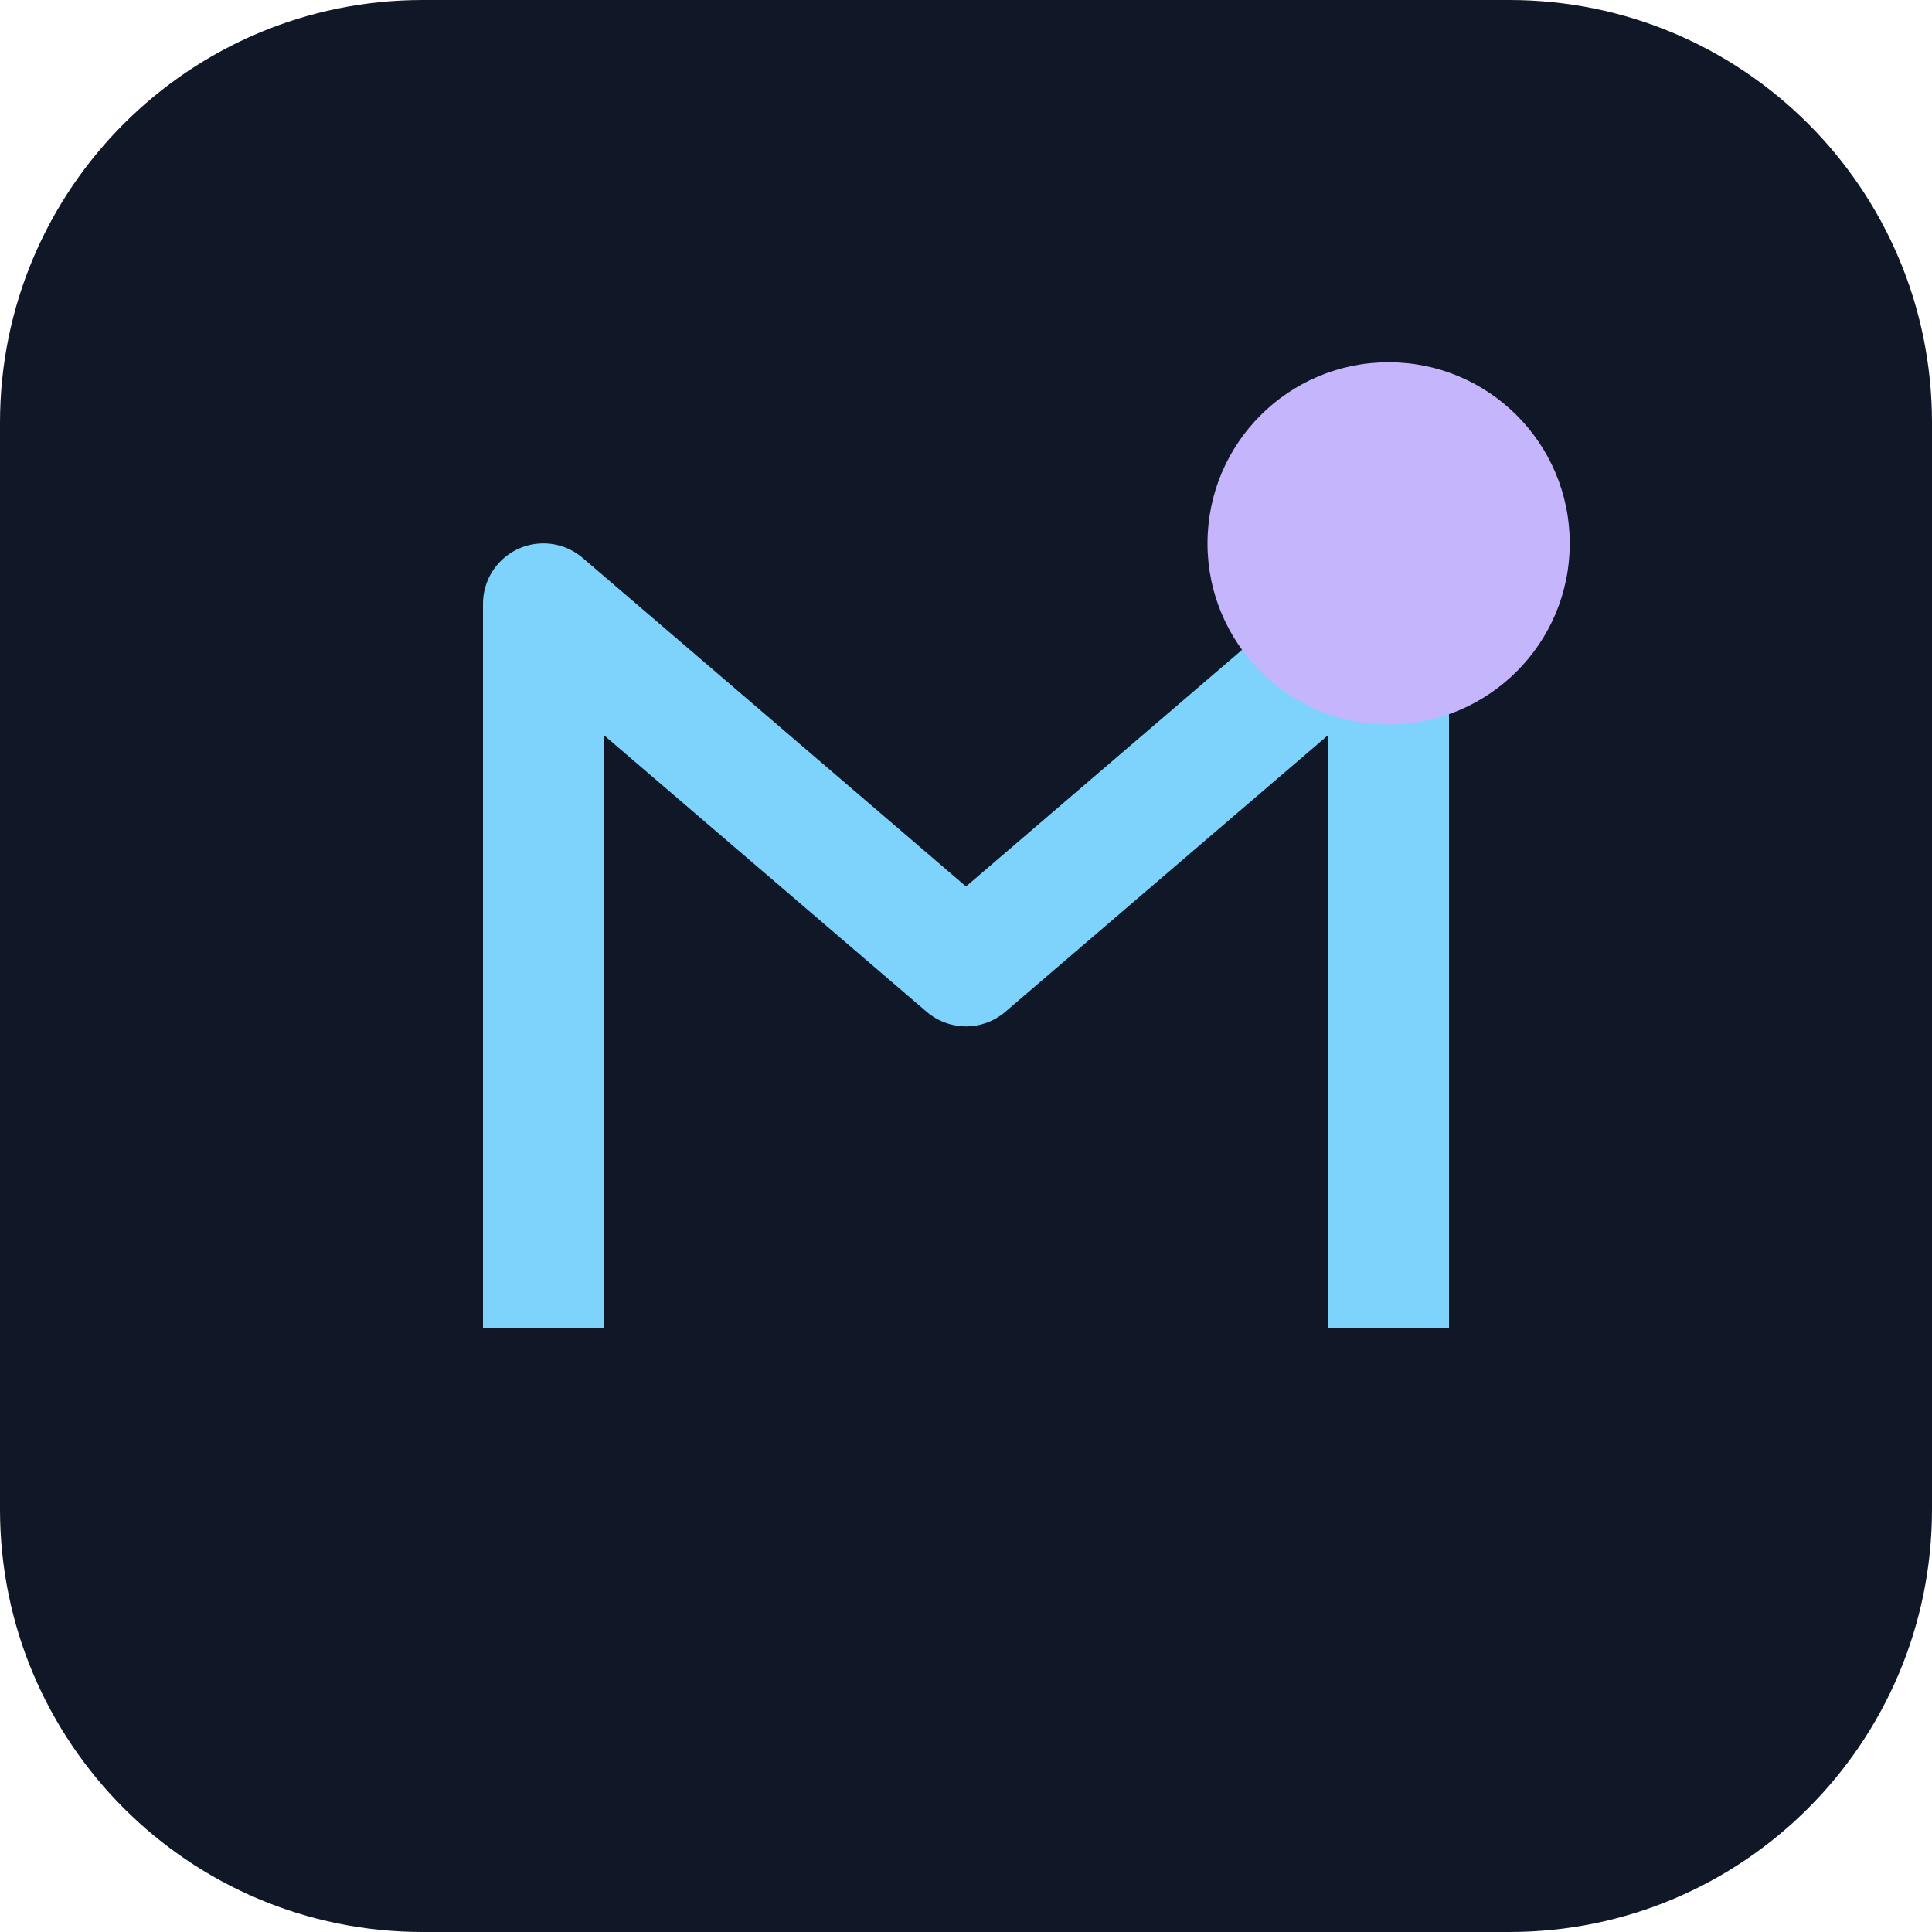
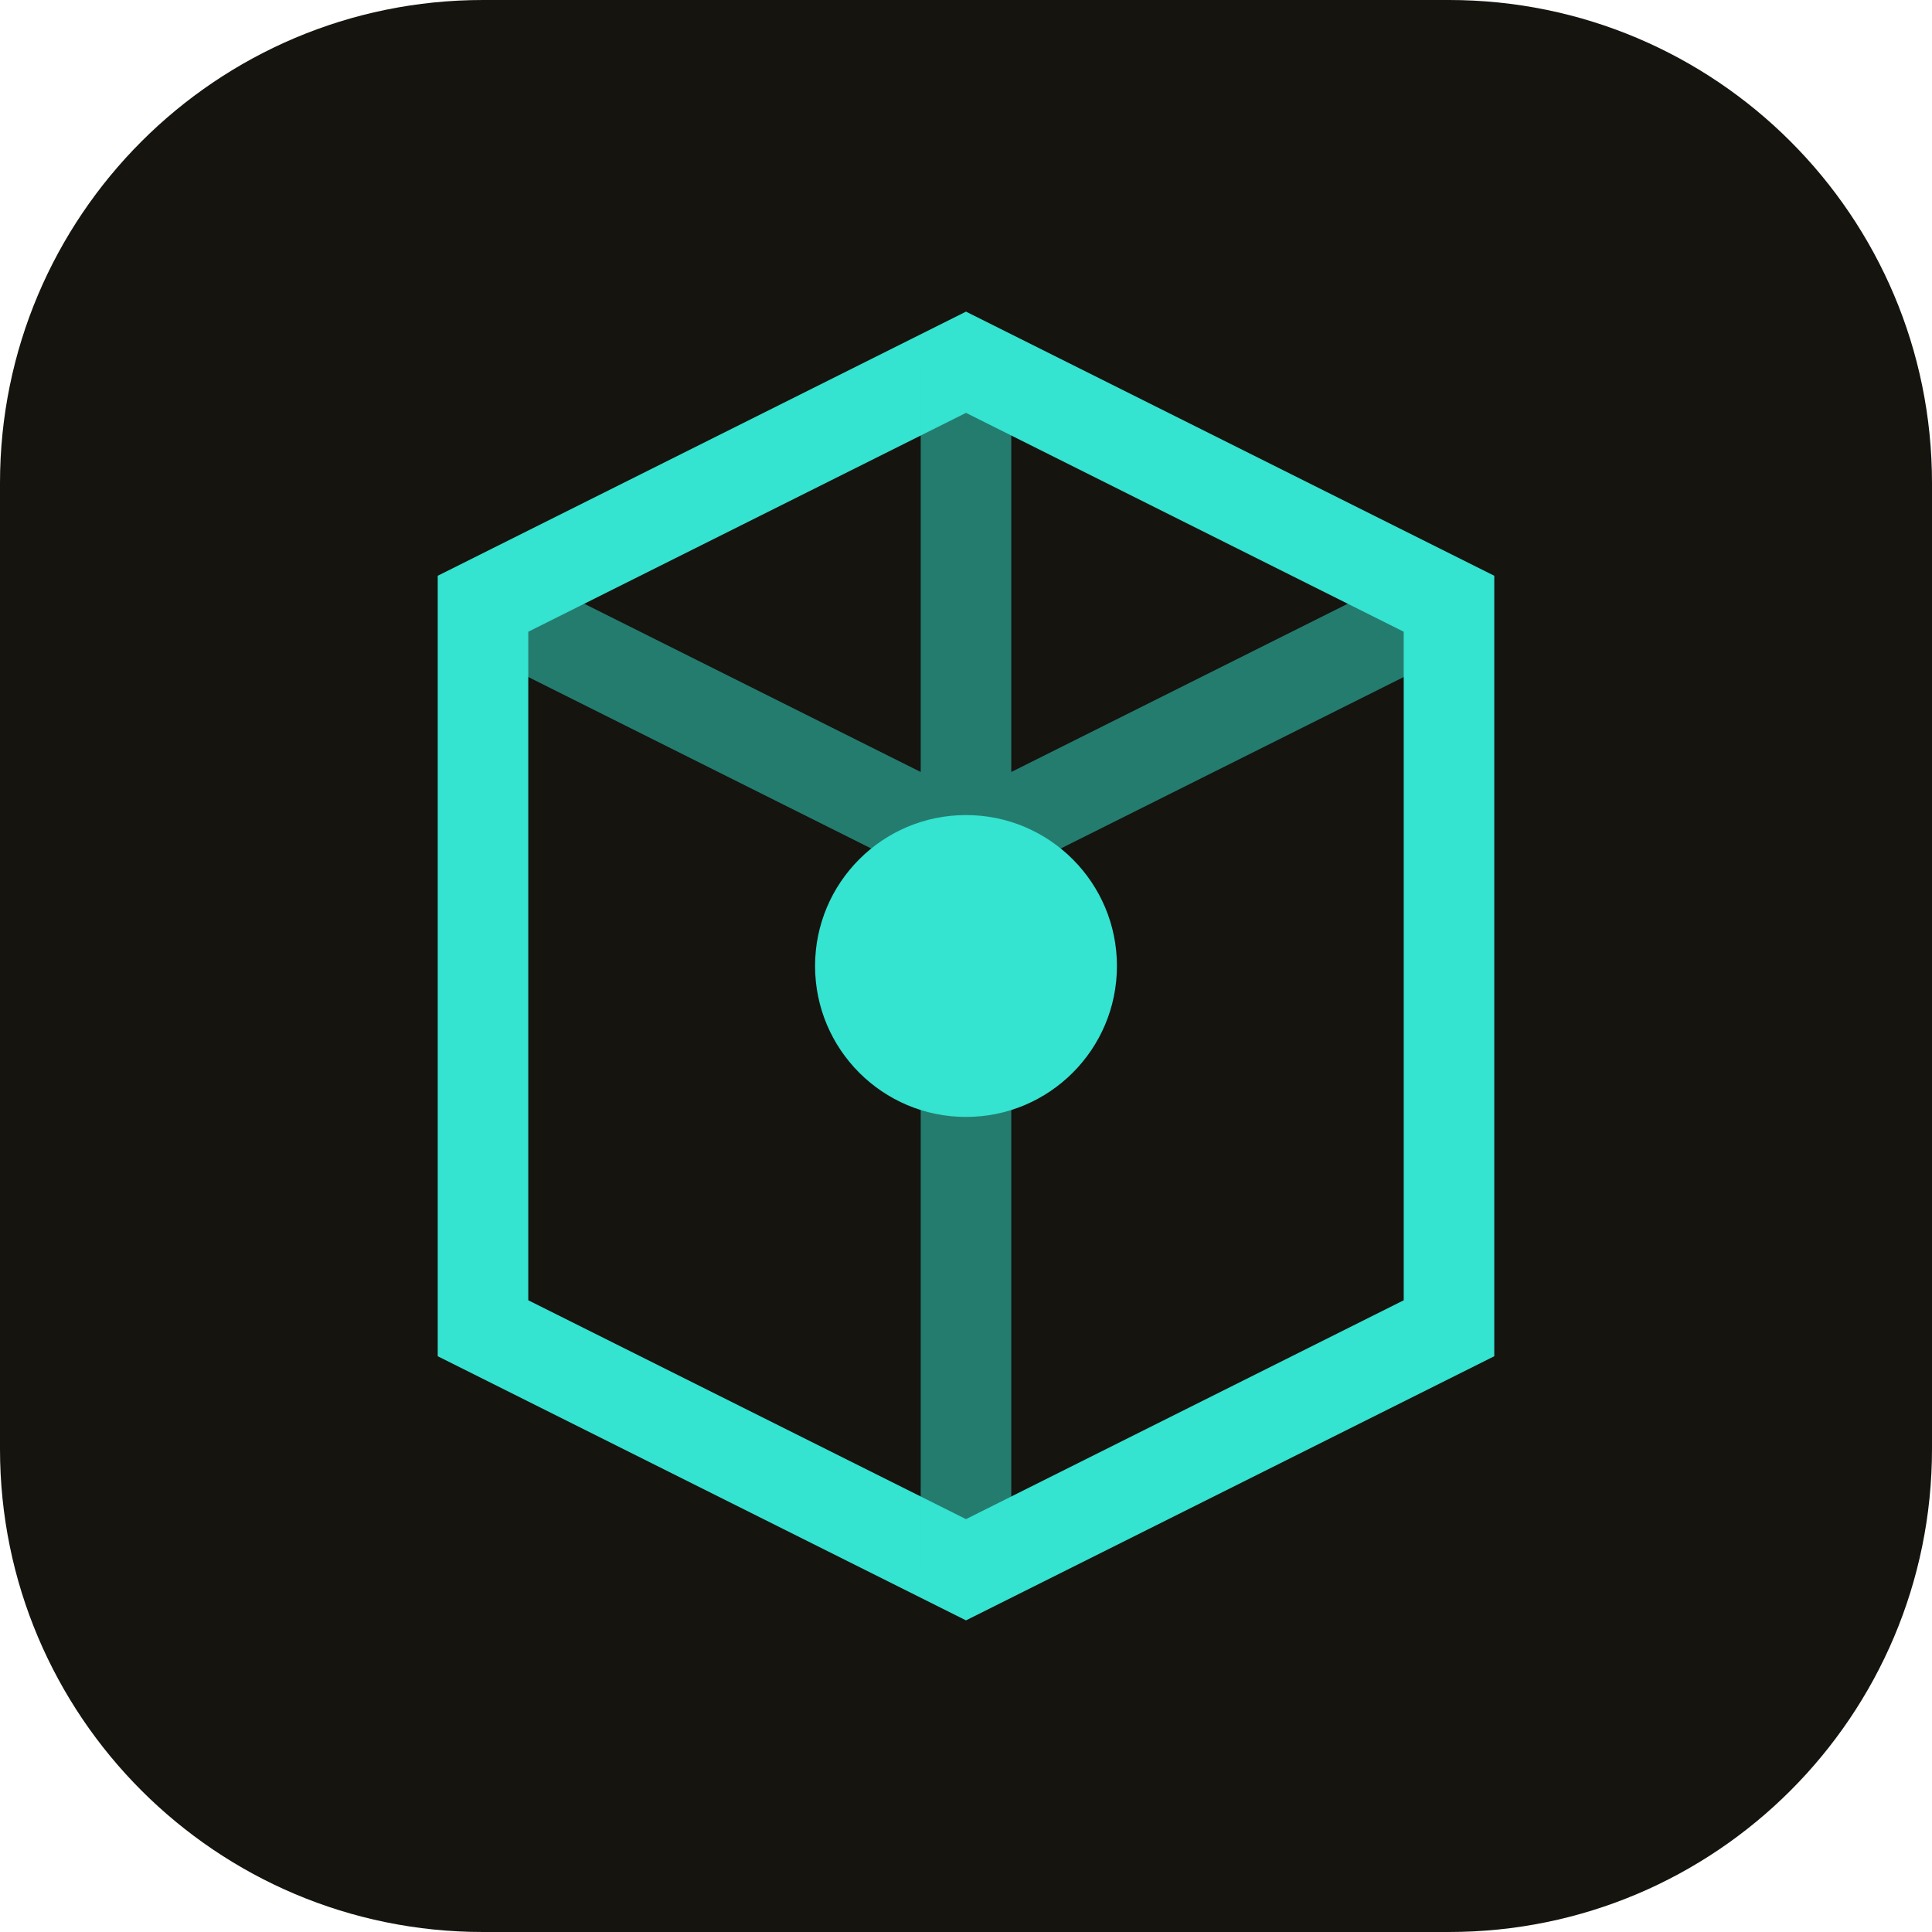
- <svg xmlns="http://www.w3.org/2000/svg" viewBox="0 0 64 64" role="img" aria-label="Epistemic Fork">
-   <rect width="64" height="64" rx="14" fill="#101828" />
-   <path d="M18 44V20l14 12 14-12v24" fill="none" stroke="#7dd3fc" stroke-width="4" stroke-linejoin="round" />
-   <circle cx="46" cy="18" r="6" fill="#c4b5fd" />
+ <svg xmlns="http://www.w3.org/2000/svg" viewBox="0 0 32 32" fill="none">
+   <rect width="32" height="32" rx="8" fill="#15140f" />
+   <path d="M8 22V10l8-4 8 4v12l-8 4-8-4z" stroke="#34e3d0" stroke-width="1.5" fill="none" />
+   <path d="M16 6v20M8 10l8 4 8-4" stroke="#34e3d0" stroke-width="1.5" opacity="0.5" />
+   <circle cx="16" cy="16" r="2.5" fill="#34e3d0" />
</svg>
